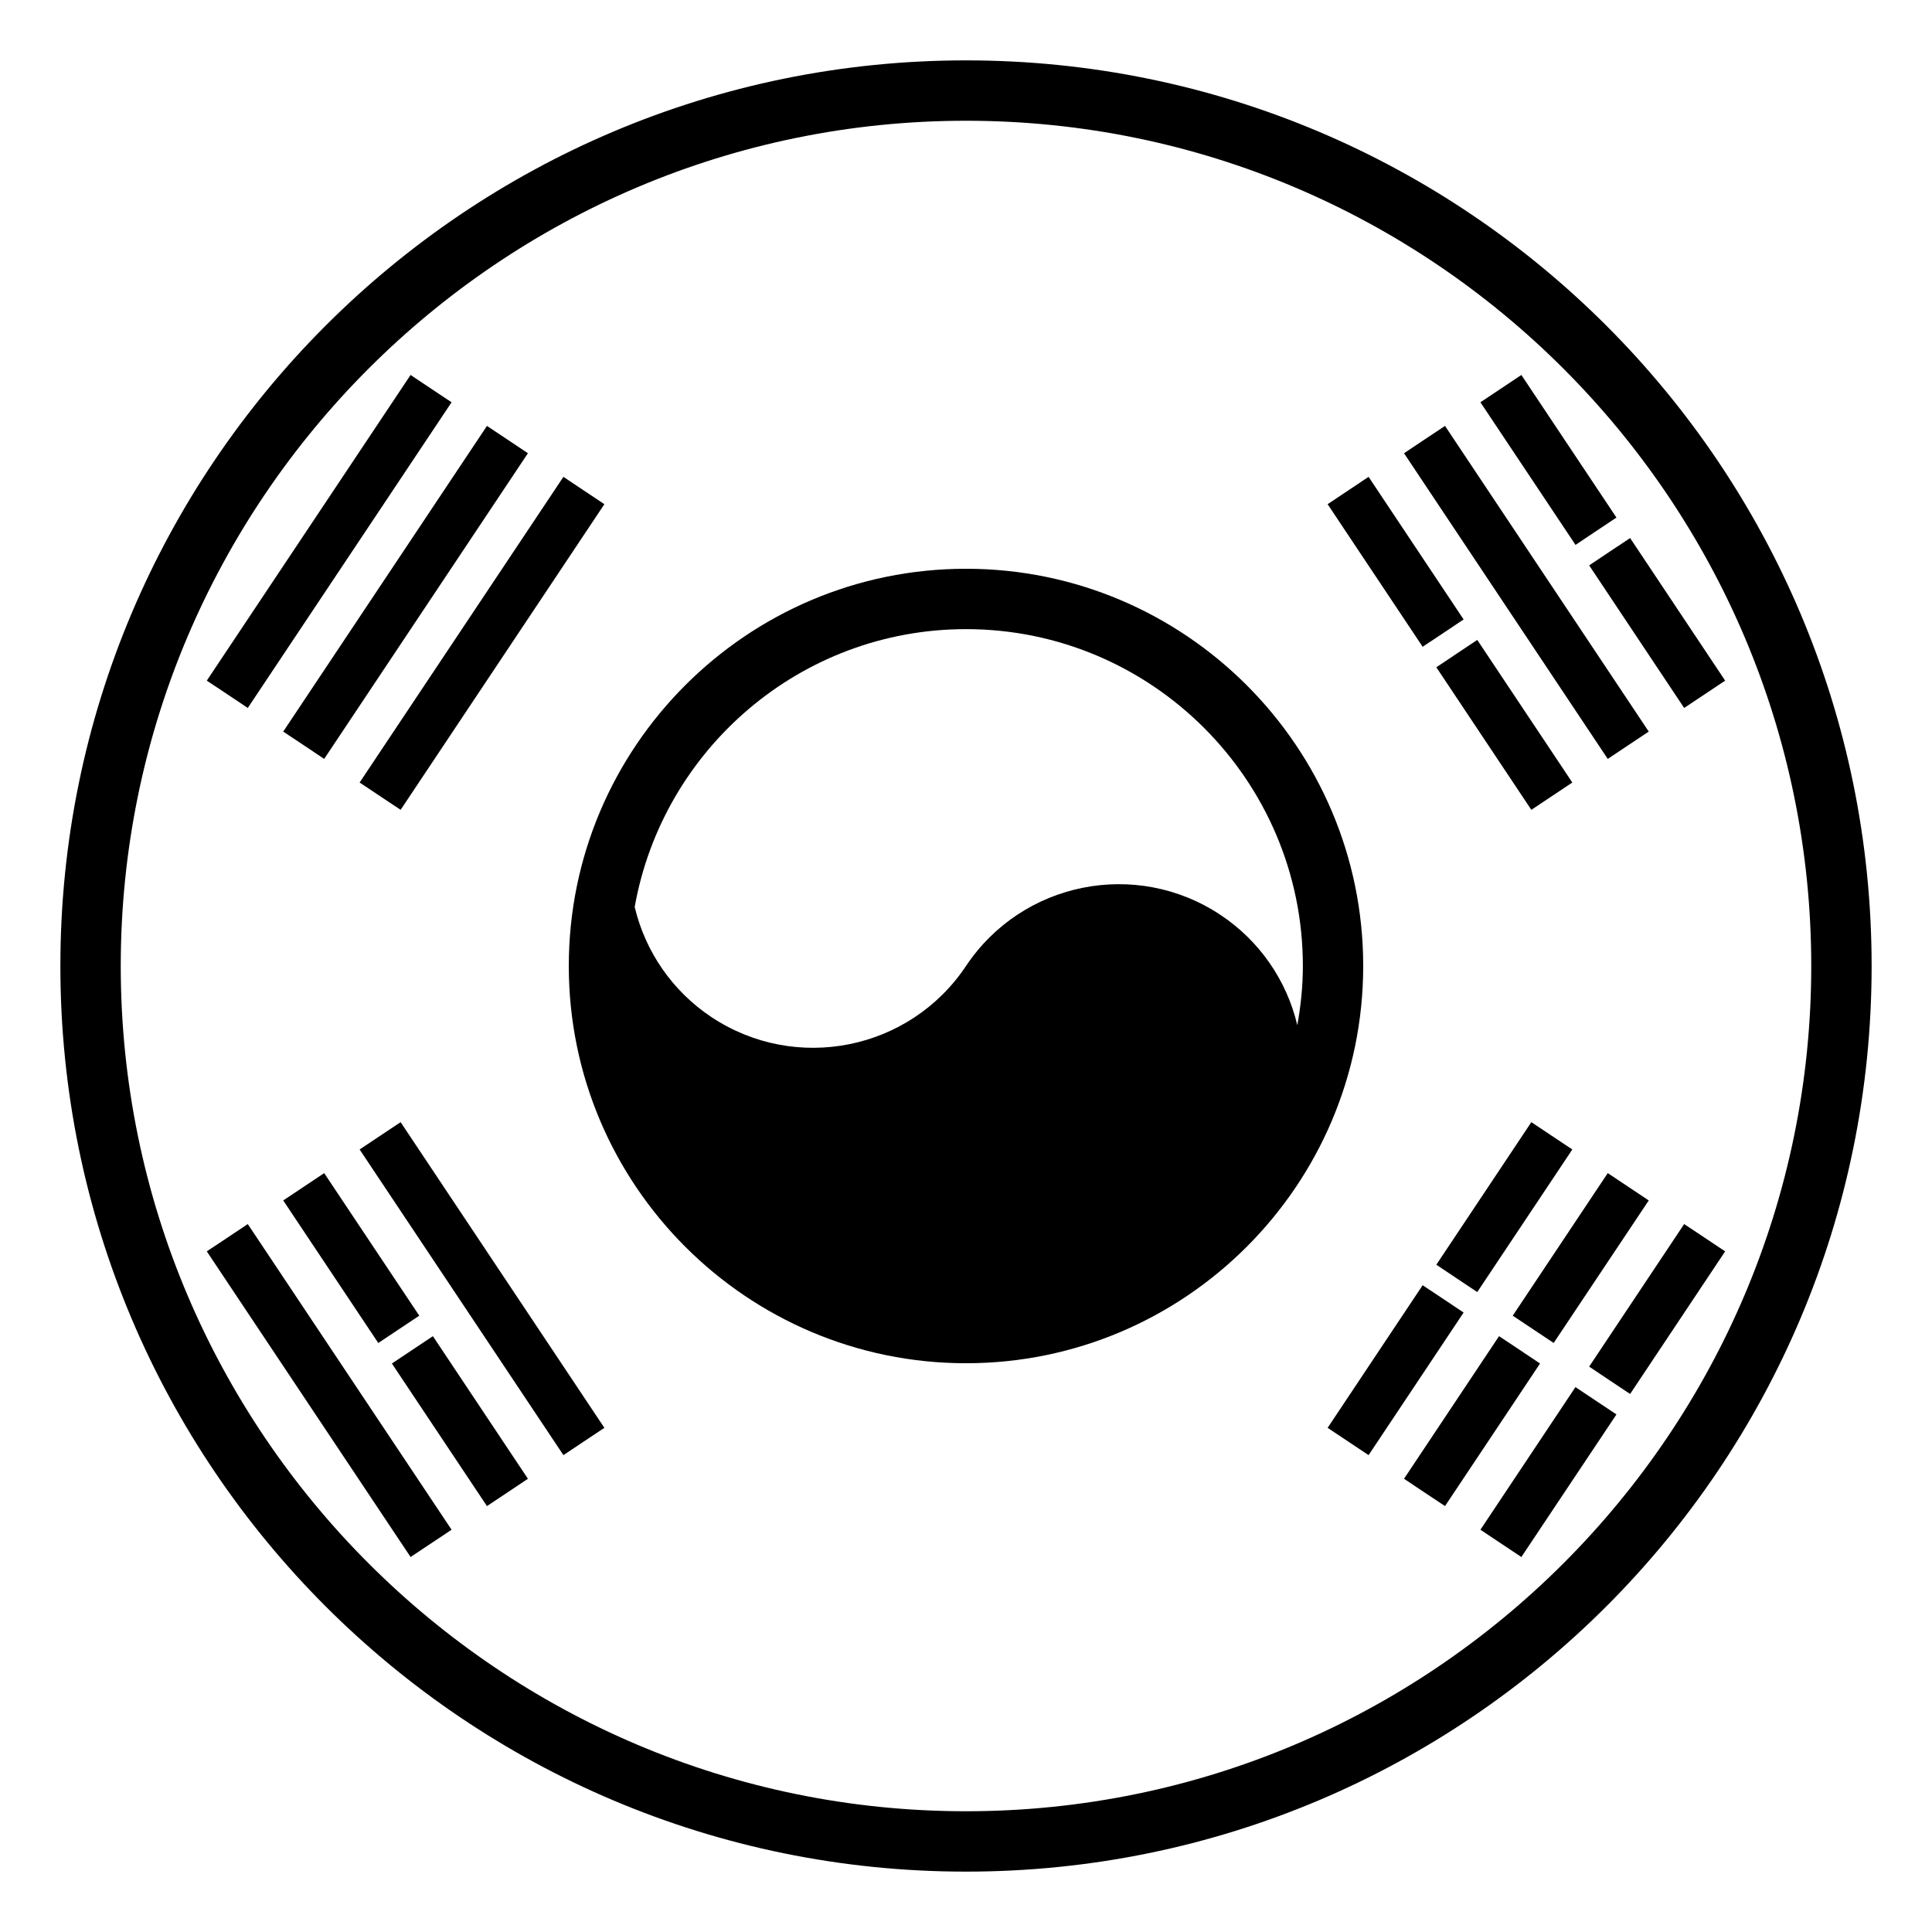
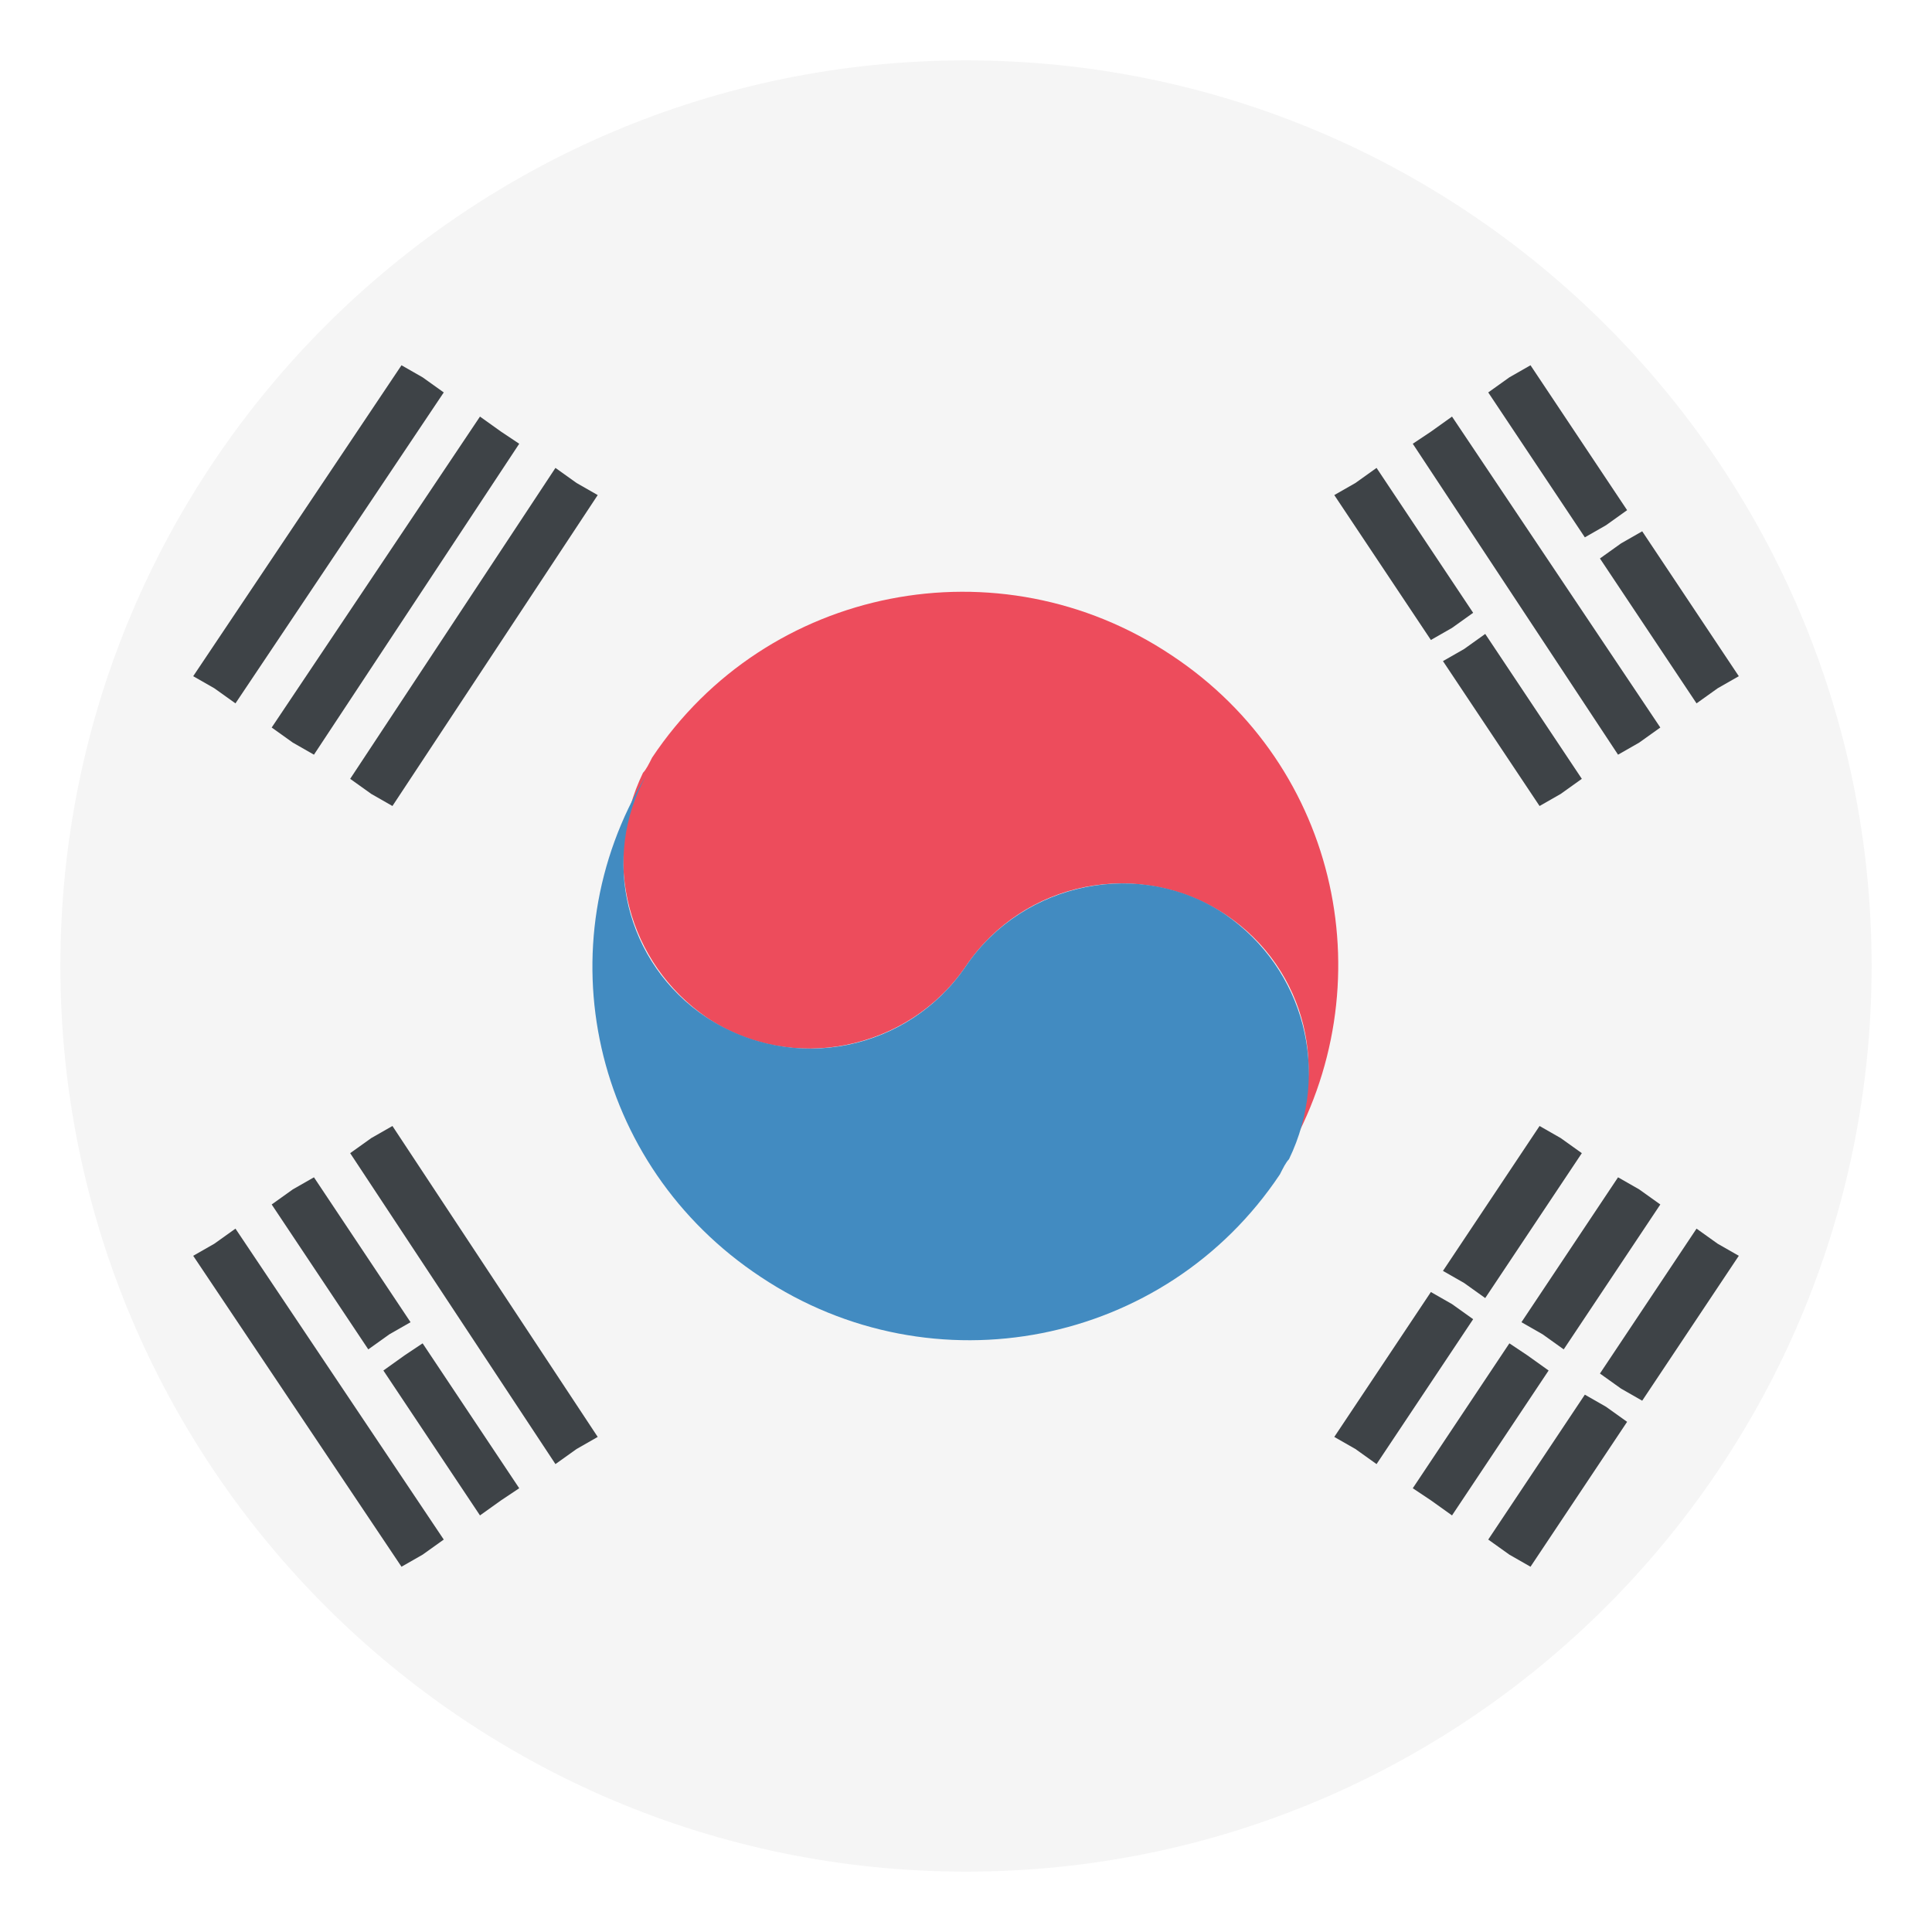
- <svg xmlns="http://www.w3.org/2000/svg" width="64px" height="64px" viewBox="0 0 64 64" aria-hidden="true" role="img" class="iconify iconify--emojione-monotone" preserveAspectRatio="xMidYMid meet" fill="#000000">
+ <svg xmlns="http://www.w3.org/2000/svg" width="64px" height="64px" viewBox="0 0 64 64" aria-hidden="true" role="img" class="iconify iconify--emojione" preserveAspectRatio="xMidYMid meet" fill="#000000">
  <g id="SVGRepo_bgCarrier" stroke-width="0" />
  <g id="SVGRepo_tracerCarrier" stroke-linecap="round" stroke-linejoin="round" />
  <g id="SVGRepo_iconCarrier">
-     <path d="M8.208 23.452l6.751-10.126l-.68-.452l-.678-.453L6.85 22.547l.68.452z" fill="#000000" />
-     <path d="M10.062 24.687l.677.453l6.749-10.126l-.677-.453l-.68-.452l-6.749 10.126z" fill="#000000" />
-     <path d="M12.591 26.374l.68.453l6.75-10.125l-.679-.452l-.678-.454l-6.751 10.126z" fill="#000000" />
-     <path d="M48.258 42.349l.678.452l3.149-4.723l-.678-.452l-.679-.453l-3.148 4.723z" fill="#000000" />
-     <path d="M55.79 40.549l-3.147 4.722l.677.454l.68.452l3.148-4.724l-.678-.452z" fill="#000000" />
-     <path d="M51.467 44.488l3.15-4.722l-.68-.453l-.678-.452l-3.148 4.723l.678.452z" fill="#000000" />
-     <path d="M47.807 43.027l-.68-.452l-3.148 4.724l.677.451l.68.453l3.148-4.723z" fill="#000000" />
-     <path d="M50.338 44.715l-.68-.453l-3.148 4.724l.678.453l.68.452l3.148-4.723z" fill="#000000" />
-     <path d="M52.189 45.95l-3.148 4.724l.678.453l.678.451l3.15-4.723l-.68-.453z" fill="#000000" />
-     <path d="M7.53 41.001l-.68.452l6.751 10.125l.678-.451l.68-.453l-6.751-10.125z" fill="#000000" />
-     <path d="M13.66 44.715l-.678.453l3.149 4.723l.68-.452l.677-.453l-3.148-4.724z" fill="#000000" />
-     <path d="M12.591 37.626l-.678.452l6.751 10.125l.678-.453l.679-.451l-6.75-10.126z" fill="#000000" />
-     <path d="M9.382 39.766l3.149 4.722l.678-.452l.68-.452l-3.15-4.723l-.677.452z" fill="#000000" />
-     <path d="M52.867 17.598l.68-.453l-3.15-4.724l-.678.453l-.678.452l3.15 4.724z" fill="#000000" />
-     <path d="M47.807 20.973l.677-.453l-3.148-4.724l-.68.454l-.677.452l3.148 4.723z" fill="#000000" />
-     <path d="M52.643 18.729l3.147 4.723l.68-.453l.678-.452L54 17.824l-.68.452z" fill="#000000" />
-     <path d="M53.937 24.687l.68-.452l-6.749-10.126l-.68.452l-.678.453l6.749 10.126z" fill="#000000" />
-     <path d="M51.407 26.374l.678-.452l-3.149-4.724l-.678.453l-.678.453l3.148 4.723z" fill="#000000" />
-     <path d="M32 2C15.432 2 2 15.432 2 32s13.432 30 30 30s30-13.432 30-30S48.568 2 32 2zm0 58C16.561 60 4 47.439 4 32S16.561 4 32 4s28 12.561 28 28s-12.561 28-28 28z" fill="#000000" />
-     <path d="M32 18.841c-7.256 0-13.158 5.903-13.158 13.159c0 7.256 5.902 13.159 13.158 13.159S45.158 39.256 45.158 32c0-7.256-5.902-13.159-13.158-13.159m8.438 11.472A6.084 6.084 0 0 0 32 32a6.087 6.087 0 0 1-8.439 1.688a6.058 6.058 0 0 1-2.536-3.644c.929-5.222 5.491-9.203 10.976-9.203c6.152 0 11.158 5.006 11.158 11.159c0 .67-.069 1.323-.184 1.961a6.052 6.052 0 0 0-2.537-3.648" fill="#000000" />
+     <circle cx="32" cy="32" r="30" fill="#f5f5f5"> </circle>
+     <path d="M23.4 33.7c2.8 1.9 6.7 1.1 8.6-1.7c1.9-2.8 5.7-3.6 8.6-1.7c2.7 1.8 3.5 5.3 2 8c3.3-5.6 1.8-12.9-3.8-16.6c-5.7-3.8-13.4-2.3-17.2 3.4c-.1.2-.2.4-.3.5c-1.4 2.9-.5 6.3 2.1 8.1" fill="#ed4c5c"> </path>
+     <path d="M42.3 38.9c.1-.2.2-.4.3-.5c-.1.1-.2.3-.3.5" fill="#003478"> </path>
+     <path d="M40.6 30.3c-2.8-1.9-6.7-1.1-8.6 1.7c-1.9 2.8-5.7 3.6-8.6 1.7c-2.7-1.8-3.5-5.3-2-8c-3.4 5.6-1.8 12.9 3.8 16.6c5.7 3.8 13.4 2.3 17.2-3.4c.1-.2.2-.4.3-.5c1.4-2.9.5-6.3-2.1-8.1" fill="#428bc1"> </path>
+     <g fill="#3e4347">
+       <path d="M7.8 23.3L14.7 13l-.7-.5l-.7-.4l-6.9 10.3l.7.4z"> </path>
+       <path d="M9.7 24.6l.7.4l6.8-10.3l-.6-.4l-.7-.5L9 24.1z"> </path>
+       <path d="M18.4 15.5l-6.8 10.3l.7.5l.7.4l6.8-10.3l-.7-.4z"> </path>
+       <path d="M48.5 42.5l.7.5l3.2-4.8l-.7-.5l-.7-.4l-3.2 4.8z"> </path>
+       <path d="M56.2 40.7L53 45.5l.7.5l.7.4l3.2-4.8l-.7-.4z"> </path>
+       <path d="M51.8 44.7l3.2-4.8l-.7-.5l-.7-.4l-3.2 4.8l.7.4z"> </path>
+       <path d="M48.1 43.2l-.7-.4l-3.2 4.8l.7.4l.7.5l3.2-4.8z"> </path>
+       <path d="M50.6 44.9l-.6-.4l-3.2 4.8l.6.4l.7.5l3.2-4.8z"> </path>
+       <path d="M52.5 46.2L49.3 51l.7.5l.7.4l3.2-4.8l-.7-.5z"> </path>
+       <path d="M7.1 41.2l-.7.4l6.9 10.3l.7-.4l.7-.5l-6.9-10.3z"> </path>
+       <path d="M13.4 44.9l-.7.5l3.2 4.8l.7-.5l.6-.4l-3.2-4.8z"> </path>
+       <path d="M12.3 37.7l-.7.5l6.8 10.3l.7-.5l.7-.4L13 37.3z"> </path>
+       <path d="M9 39.9l3.2 4.8l.7-.5l.7-.4l-3.2-4.8l-.7.4z"> </path>
+       <path d="M53.2 17.4l.7-.5l-3.2-4.8l-.7.4l-.7.5l3.2 4.8z"> </path>
+       <path d="M48.1 20.8l.7-.5l-3.2-4.8l-.7.5l-.7.4l3.2 4.8z"> </path>
+       <path d="M53 18.5l3.2 4.8l.7-.5l.7-.4l-3.2-4.8l-.7.4z"> </path>
+       <path d="M54.3 24.6l.7-.5l-6.9-10.3l-.7.5l-.6.4L53.6 25z"> </path>
+       <path d="M51.7 26.3l.7-.5l-3.2-4.8l-.7.5l-.7.4l3.2 4.8z"> </path>
+     </g>
  </g>
</svg>
